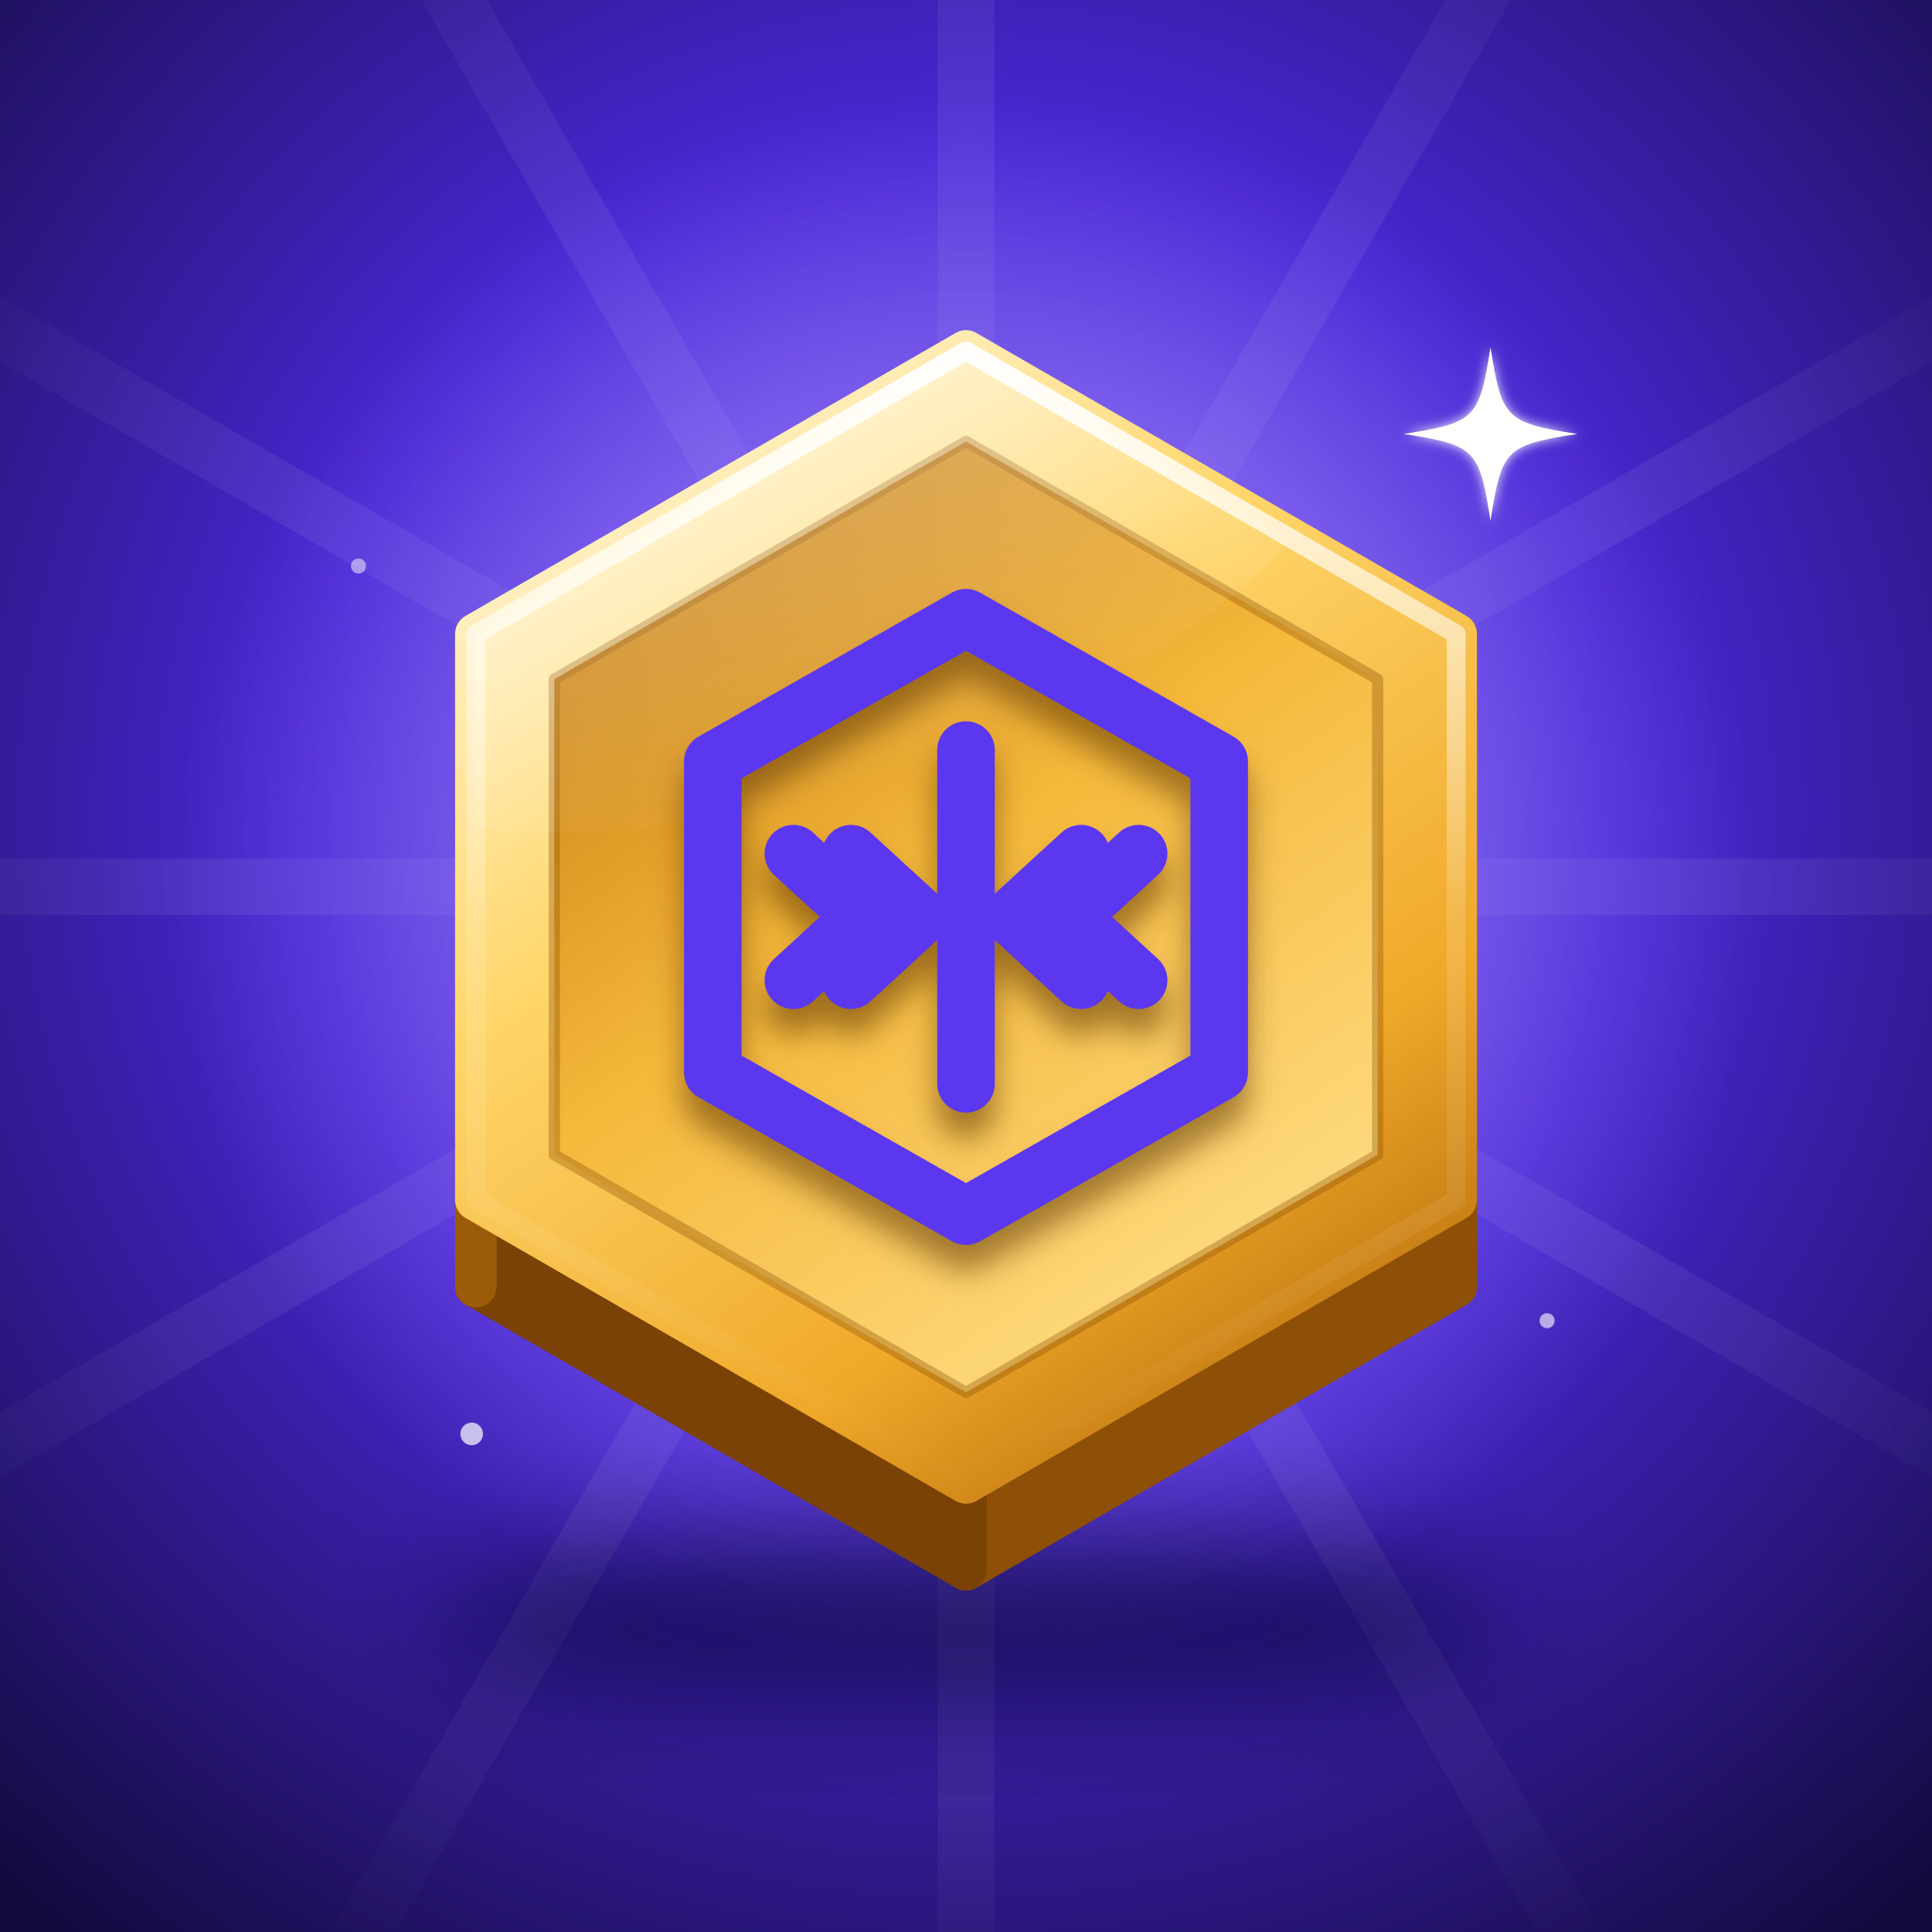
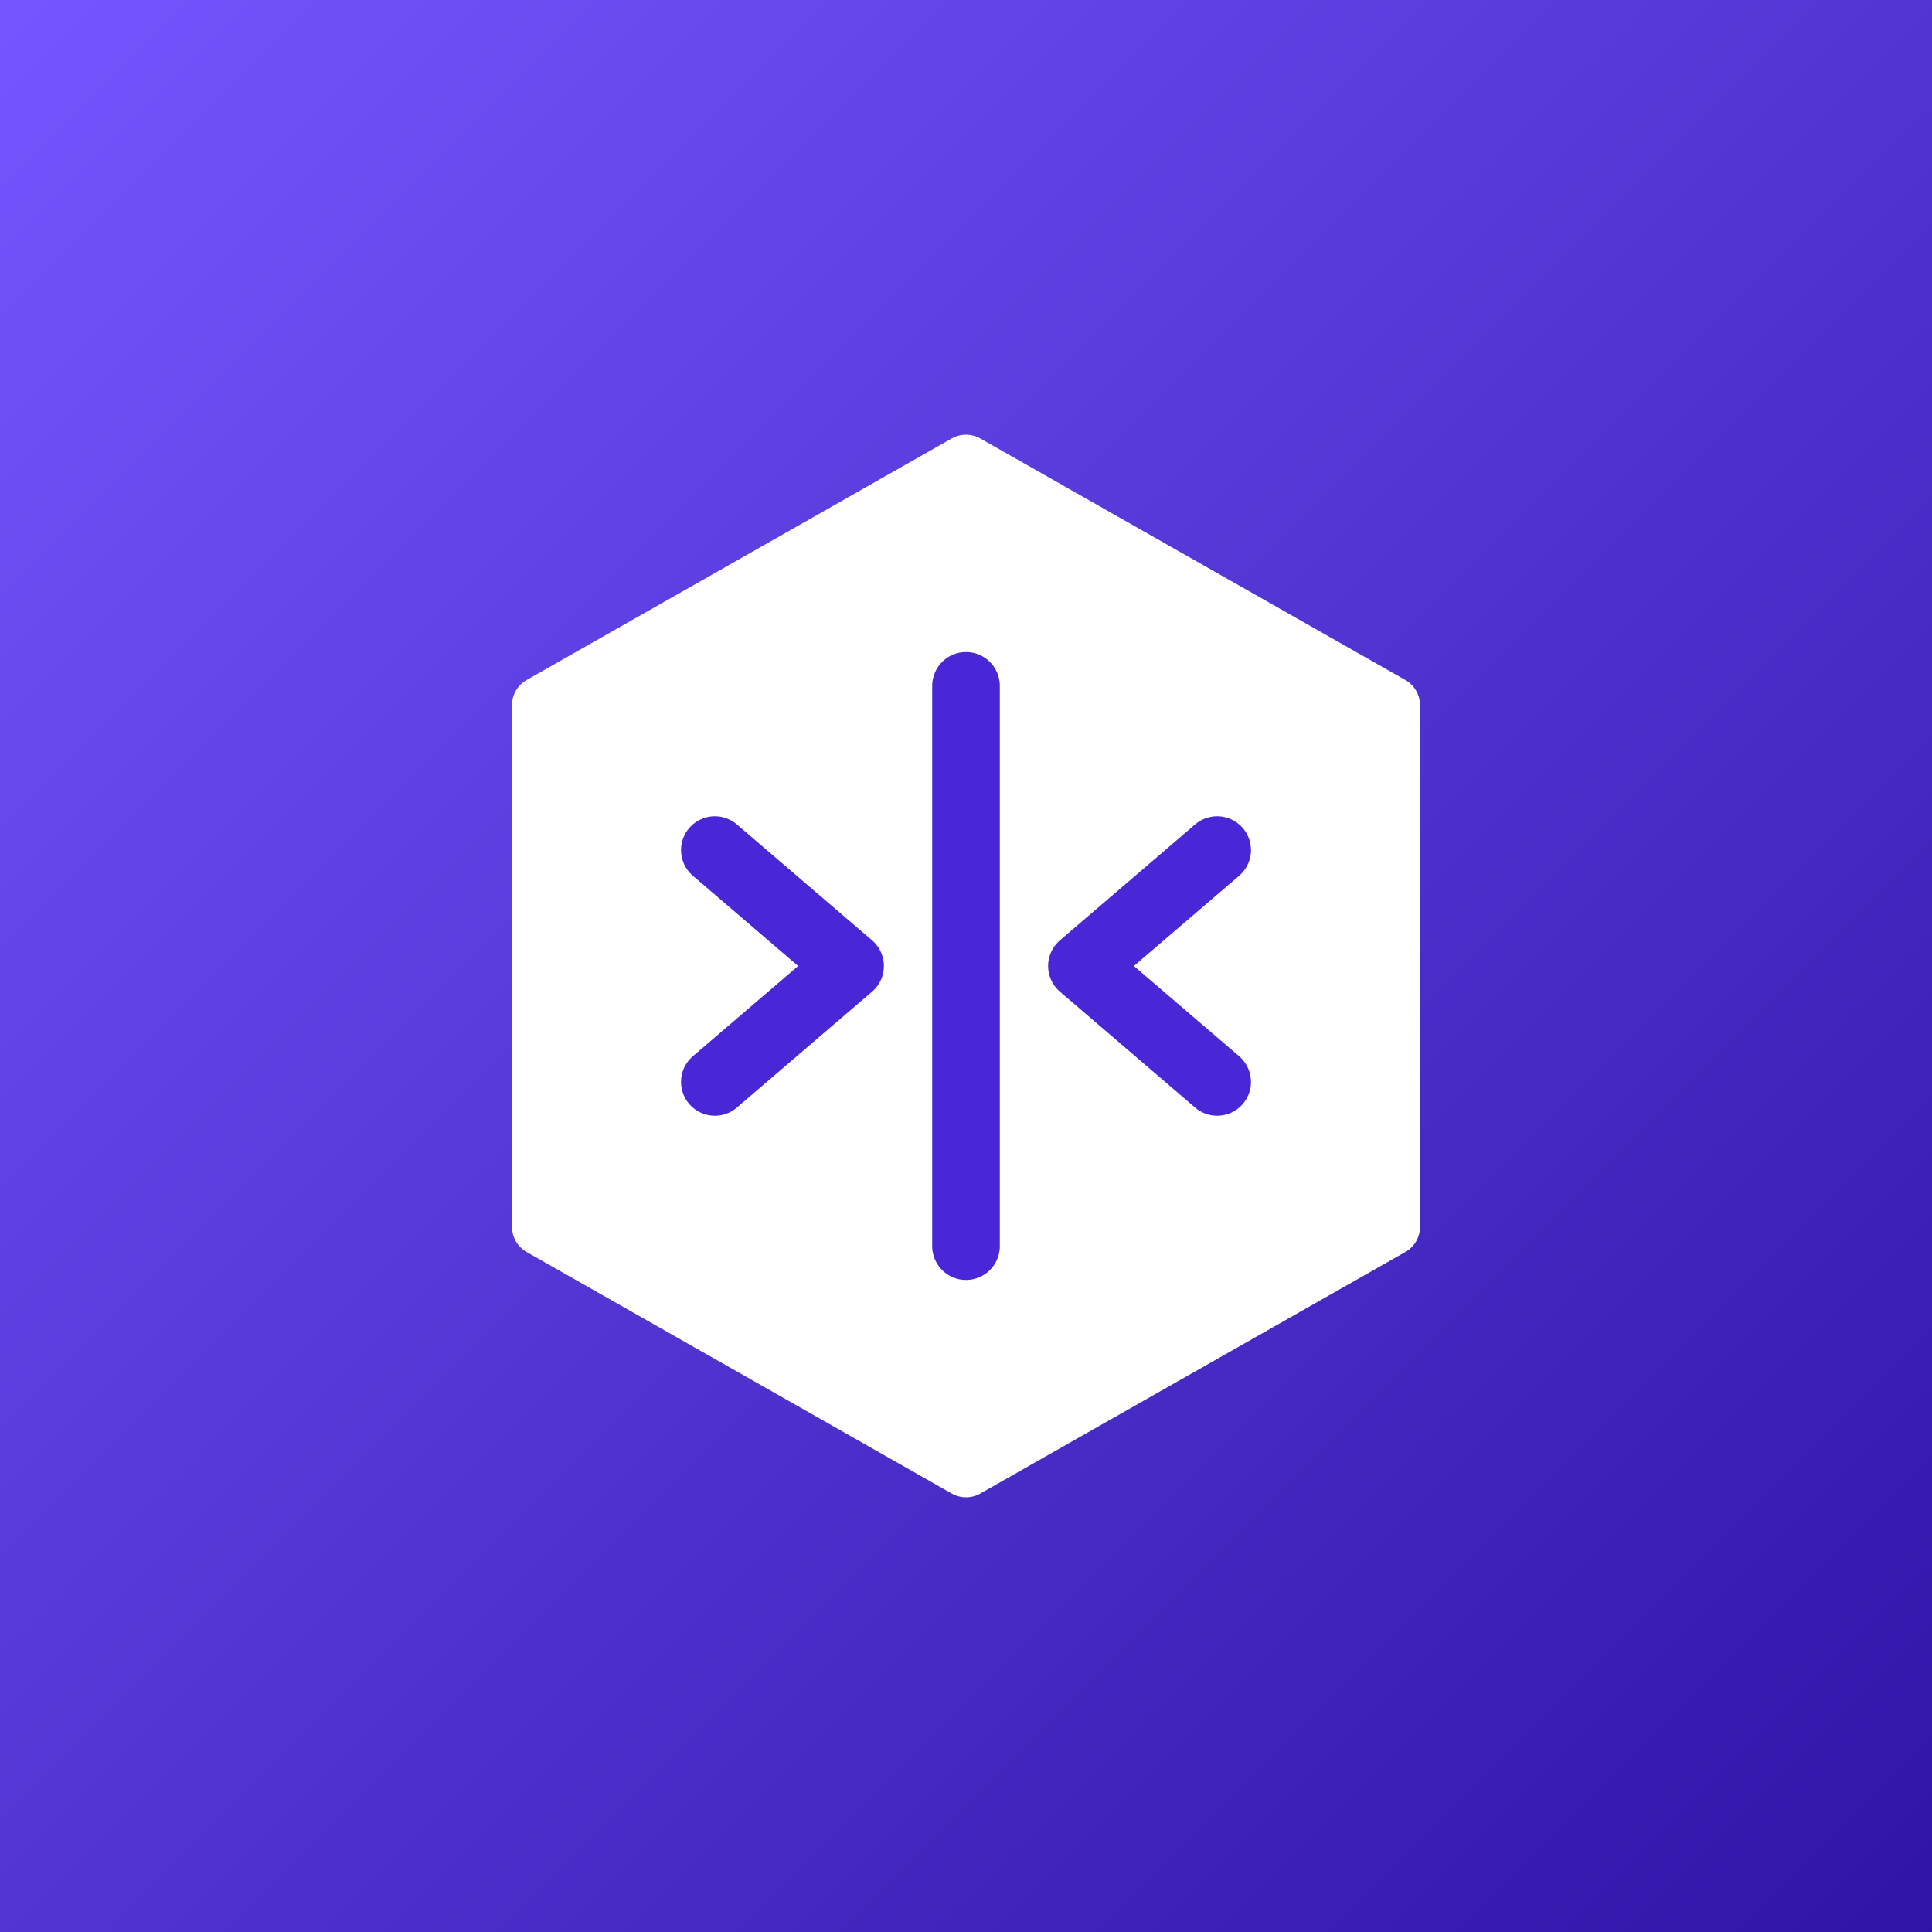
<svg xmlns="http://www.w3.org/2000/svg" viewBox="0 0 1024 1024" width="1024" height="1024">
  <defs>
-     <radialGradient id="bg" cx=".5" cy=".42" r=".75">
-       <stop offset="0" stop-color="#8A6CFF" />
-       <stop offset=".45" stop-color="#4A27D6" />
-       <stop offset="1" stop-color="#12093A" />
-     </radialGradient>
-     <linearGradient id="ray" x1="0" y1="0" x2="0" y2="1">
-       <stop offset="0" stop-color="#fff" stop-opacity="0" />
-       <stop offset=".35" stop-color="#fff" stop-opacity=".07" />
-       <stop offset="1" stop-color="#fff" stop-opacity="0" />
+     <linearGradient id="bg" x1="0" y1="0" x2="1" y2="1">
+       <stop offset="0" stop-color="#7556FF" />
+       <stop offset="1" stop-color="#2E14A6" />
    </linearGradient>
-     <linearGradient id="face" x1=".2" y1="0" x2=".8" y2="1">
-       <stop offset="0" stop-color="#FFF6D6" />
-       <stop offset=".35" stop-color="#FFD66B" />
-       <stop offset=".75" stop-color="#F0A92A" />
-       <stop offset="1" stop-color="#B86E0C" />
-     </linearGradient>
-     <linearGradient id="inner" x1=".8" y1="1" x2=".2" y2="0">
-       <stop offset="0" stop-color="#FFE08A" />
-       <stop offset=".55" stop-color="#F5B83A" />
-       <stop offset="1" stop-color="#C47A10" />
-     </linearGradient>
-     <linearGradient id="rim" x1="0" y1="0" x2="0" y2="1">
-       <stop offset="0" stop-color="#fff" stop-opacity=".95" />
-       <stop offset=".5" stop-color="#fff" stop-opacity=".15" />
-       <stop offset="1" stop-color="#fff" stop-opacity="0" />
-     </linearGradient>
-     <linearGradient id="gloss" x1="0" y1="0" x2="0" y2="1">
-       <stop offset="0" stop-color="#fff" stop-opacity=".55" />
-       <stop offset="1" stop-color="#fff" stop-opacity="0" />
-     </linearGradient>
-     <linearGradient id="markg" gradientUnits="userSpaceOnUse" x1="0" y1="300" x2="0" y2="700">
-       <stop offset="0" stop-color="#5B37F0" />
-       <stop offset="1" stop-color="#2A1690" />
-     </linearGradient>
-     <radialGradient id="glow" cx=".5" cy=".5" r=".5">
-       <stop offset="0" stop-color="#B9A4FF" stop-opacity=".75" />
-       <stop offset="1" stop-color="#B9A4FF" stop-opacity="0" />
-     </radialGradient>
-     <filter id="blur30" x="-50%" y="-50%" width="200%" height="200%">
-       <feGaussianBlur stdDeviation="30" />
-     </filter>
-     <filter id="blur8" x="-20%" y="-20%" width="140%" height="140%">
-       <feGaussianBlur stdDeviation="8" />
-     </filter>
-     <filter id="blur3" x="-50%" y="-50%" width="200%" height="200%">
-       <feGaussianBlur stdDeviation="3" />
-     </filter>
-     <clipPath id="faceclip">
-       <polygon points="512.0,186.0 771.8,336.0 771.8,636.0 512.0,786.0 252.2,636.0 252.2,336.0" />
-     </clipPath>
-     <clipPath id="tile">
-       <rect width="1024" height="1024" rx="0" />
-     </clipPath>
  </defs>
-   <g clip-path="url(#tile)">
-     <rect width="1024" height="1024" fill="url(#bg)" />
-     <rect x="497" y="-200" width="30" height="760" fill="url(#ray)" transform="rotate(0 512 470)" />
-     <rect x="497" y="-200" width="30" height="760" fill="url(#ray)" transform="rotate(30 512 470)" />
-     <rect x="497" y="-200" width="30" height="760" fill="url(#ray)" transform="rotate(60 512 470)" />
-     <rect x="497" y="-200" width="30" height="760" fill="url(#ray)" transform="rotate(90 512 470)" />
-     <rect x="497" y="-200" width="30" height="760" fill="url(#ray)" transform="rotate(120 512 470)" />
-     <rect x="497" y="-200" width="30" height="760" fill="url(#ray)" transform="rotate(150 512 470)" />
-     <rect x="497" y="-200" width="30" height="760" fill="url(#ray)" transform="rotate(180 512 470)" />
-     <rect x="497" y="-200" width="30" height="760" fill="url(#ray)" transform="rotate(210 512 470)" />
-     <rect x="497" y="-200" width="30" height="760" fill="url(#ray)" transform="rotate(240 512 470)" />
-     <rect x="497" y="-200" width="30" height="760" fill="url(#ray)" transform="rotate(270 512 470)" />
-     <rect x="497" y="-200" width="30" height="760" fill="url(#ray)" transform="rotate(300 512 470)" />
-     <rect x="497" y="-200" width="30" height="760" fill="url(#ray)" transform="rotate(330 512 470)" />
-     <circle cx="512" cy="470" r="420" fill="url(#glow)" />
-     <ellipse cx="512" cy="860" rx="290" ry="46" fill="#05021A" opacity=".55" filter="url(#blur30)" />
-     <g transform="">
-       <polygon points="771.8,336.0 771.8,636.0 771.8,682.0 771.8,382.0" fill="#B0680A" stroke="#B0680A" stroke-width="22" stroke-linejoin="round" />
-       <polygon points="771.8,636.0 512.0,786.0 512.0,832.0 771.8,682.0" fill="#8E4F06" stroke="#8E4F06" stroke-width="22" stroke-linejoin="round" />
-       <polygon points="512.0,786.0 252.2,636.0 252.2,682.0 512.0,832.0" fill="#7A4204" stroke="#7A4204" stroke-width="22" stroke-linejoin="round" />
-       <polygon points="252.2,636.0 252.2,336.0 252.2,382.0 252.2,682.0" fill="#9C5B08" stroke="#9C5B08" stroke-width="22" stroke-linejoin="round" />
-       <polygon points="512.0,186.0 771.8,336.0 771.8,636.0 512.0,786.0 252.2,636.0 252.2,336.0" fill="url(#face)" stroke="url(#face)" stroke-width="22" stroke-linejoin="round" />
-       <polygon points="512.0,234.0 730.2,360.0 730.2,612.0 512.0,738.0 293.8,612.0 293.8,360.0" fill="url(#inner)" stroke="#8A4E05" stroke-opacity=".35" stroke-width="6" stroke-linejoin="round" />
-       <g clip-path="url(#faceclip)">
-         <ellipse cx="420" cy="250" rx="330" ry="170" fill="url(#gloss)" transform="rotate(-18 420 250)" />
-       </g>
-       <polygon points="512.0,186.0 771.8,336.0 771.8,636.0 512.0,786.0 252.2,636.0 252.2,336.0" fill="none" stroke="url(#rim)" stroke-width="10" stroke-linejoin="round" />
-       <g filter="url(#blur8)" opacity=".55">
-         <g transform="translate(512 500) scale(3.05) translate(-50 -56)" fill="none" stroke="#5A3002" stroke-opacity="1" stroke-width="10" stroke-linecap="round" stroke-linejoin="round">
-           <path d="M50 4 L94 29 L94 83 L50 108 L6 83 L6 29 Z" />
-           <line x1="50" y1="27" x2="50" y2="85" />
-           <path d="M20 45 L32 56 L20 67" />
-           <path d="M30 45 L42 56 L30 67" />
-           <path d="M80 45 L68 56 L80 67" />
-           <path d="M70 45 L58 56 L70 67" />
-         </g>
-       </g>
-       <g transform="translate(512 486) scale(3.05) translate(-50 -56)" fill="none" stroke="url(#markg)" stroke-opacity="1" stroke-width="10" stroke-linecap="round" stroke-linejoin="round">
-         <path d="M50 4 L94 29 L94 83 L50 108 L6 83 L6 29 Z" />
-         <line x1="50" y1="27" x2="50" y2="85" />
-         <path d="M20 45 L32 56 L20 67" />
-         <path d="M30 45 L42 56 L30 67" />
-         <path d="M80 45 L68 56 L80 67" />
-         <path d="M70 45 L58 56 L70 67" />
-       </g>
-       <g transform="translate(510 483) scale(3.05) translate(-50 -56)" fill="none" stroke="#B9A4FF" stroke-opacity="0" stroke-width="3" stroke-linecap="round" stroke-linejoin="round">
-         <path d="M50 4 L94 29 L94 83 L50 108 L6 83 L6 29 Z" />
-         <line x1="50" y1="27" x2="50" y2="85" />
-         <path d="M20 45 L32 56 L20 67" />
-         <path d="M30 45 L42 56 L30 67" />
-         <path d="M80 45 L68 56 L80 67" />
-         <path d="M70 45 L58 56 L70 67" />
-       </g>
-     </g>
-     <g transform="translate(790 230)">
-       <path d="M0 -46 C6 -8 8 -6 46 0 C8 6 6 8 0 46 C-6 8 -8 6 -46 0 C-8 -6 -6 -8 0 -46Z" fill="#fff" filter="url(#blur3)" opacity=".9" />
-       <path d="M0 -46 C6 -8 8 -6 46 0 C8 6 6 8 0 46 C-6 8 -8 6 -46 0 C-8 -6 -6 -8 0 -46Z" fill="#fff" />
-     </g>
-     <circle cx="250" cy="760" r="6" fill="#fff" opacity=".7" />
-     <circle cx="820" cy="700" r="4" fill="#fff" opacity=".6" />
-     <circle cx="190" cy="300" r="4" fill="#fff" opacity=".5" />
-   </g>
+   <rect width="1024" height="1024" rx="0" fill="url(#bg)" />
+   <path d="M50 4 L94 29 L94 83 L50 108 L6 83 L6 29 Z" transform="translate(512 512) scale(5.12) translate(-50 -56)" fill="#FFFFFF" stroke="#FFFFFF" stroke-width="6" stroke-linejoin="round" />
+   <path d="M50 27 L50 85 M24 44 L38 56 L24 68 M76 44 L62 56 L76 68" transform="translate(512 512) scale(5.12) translate(-50 -56)" fill="none" stroke="#4A27D6" stroke-width="7" stroke-linecap="round" stroke-linejoin="round" />
</svg>
